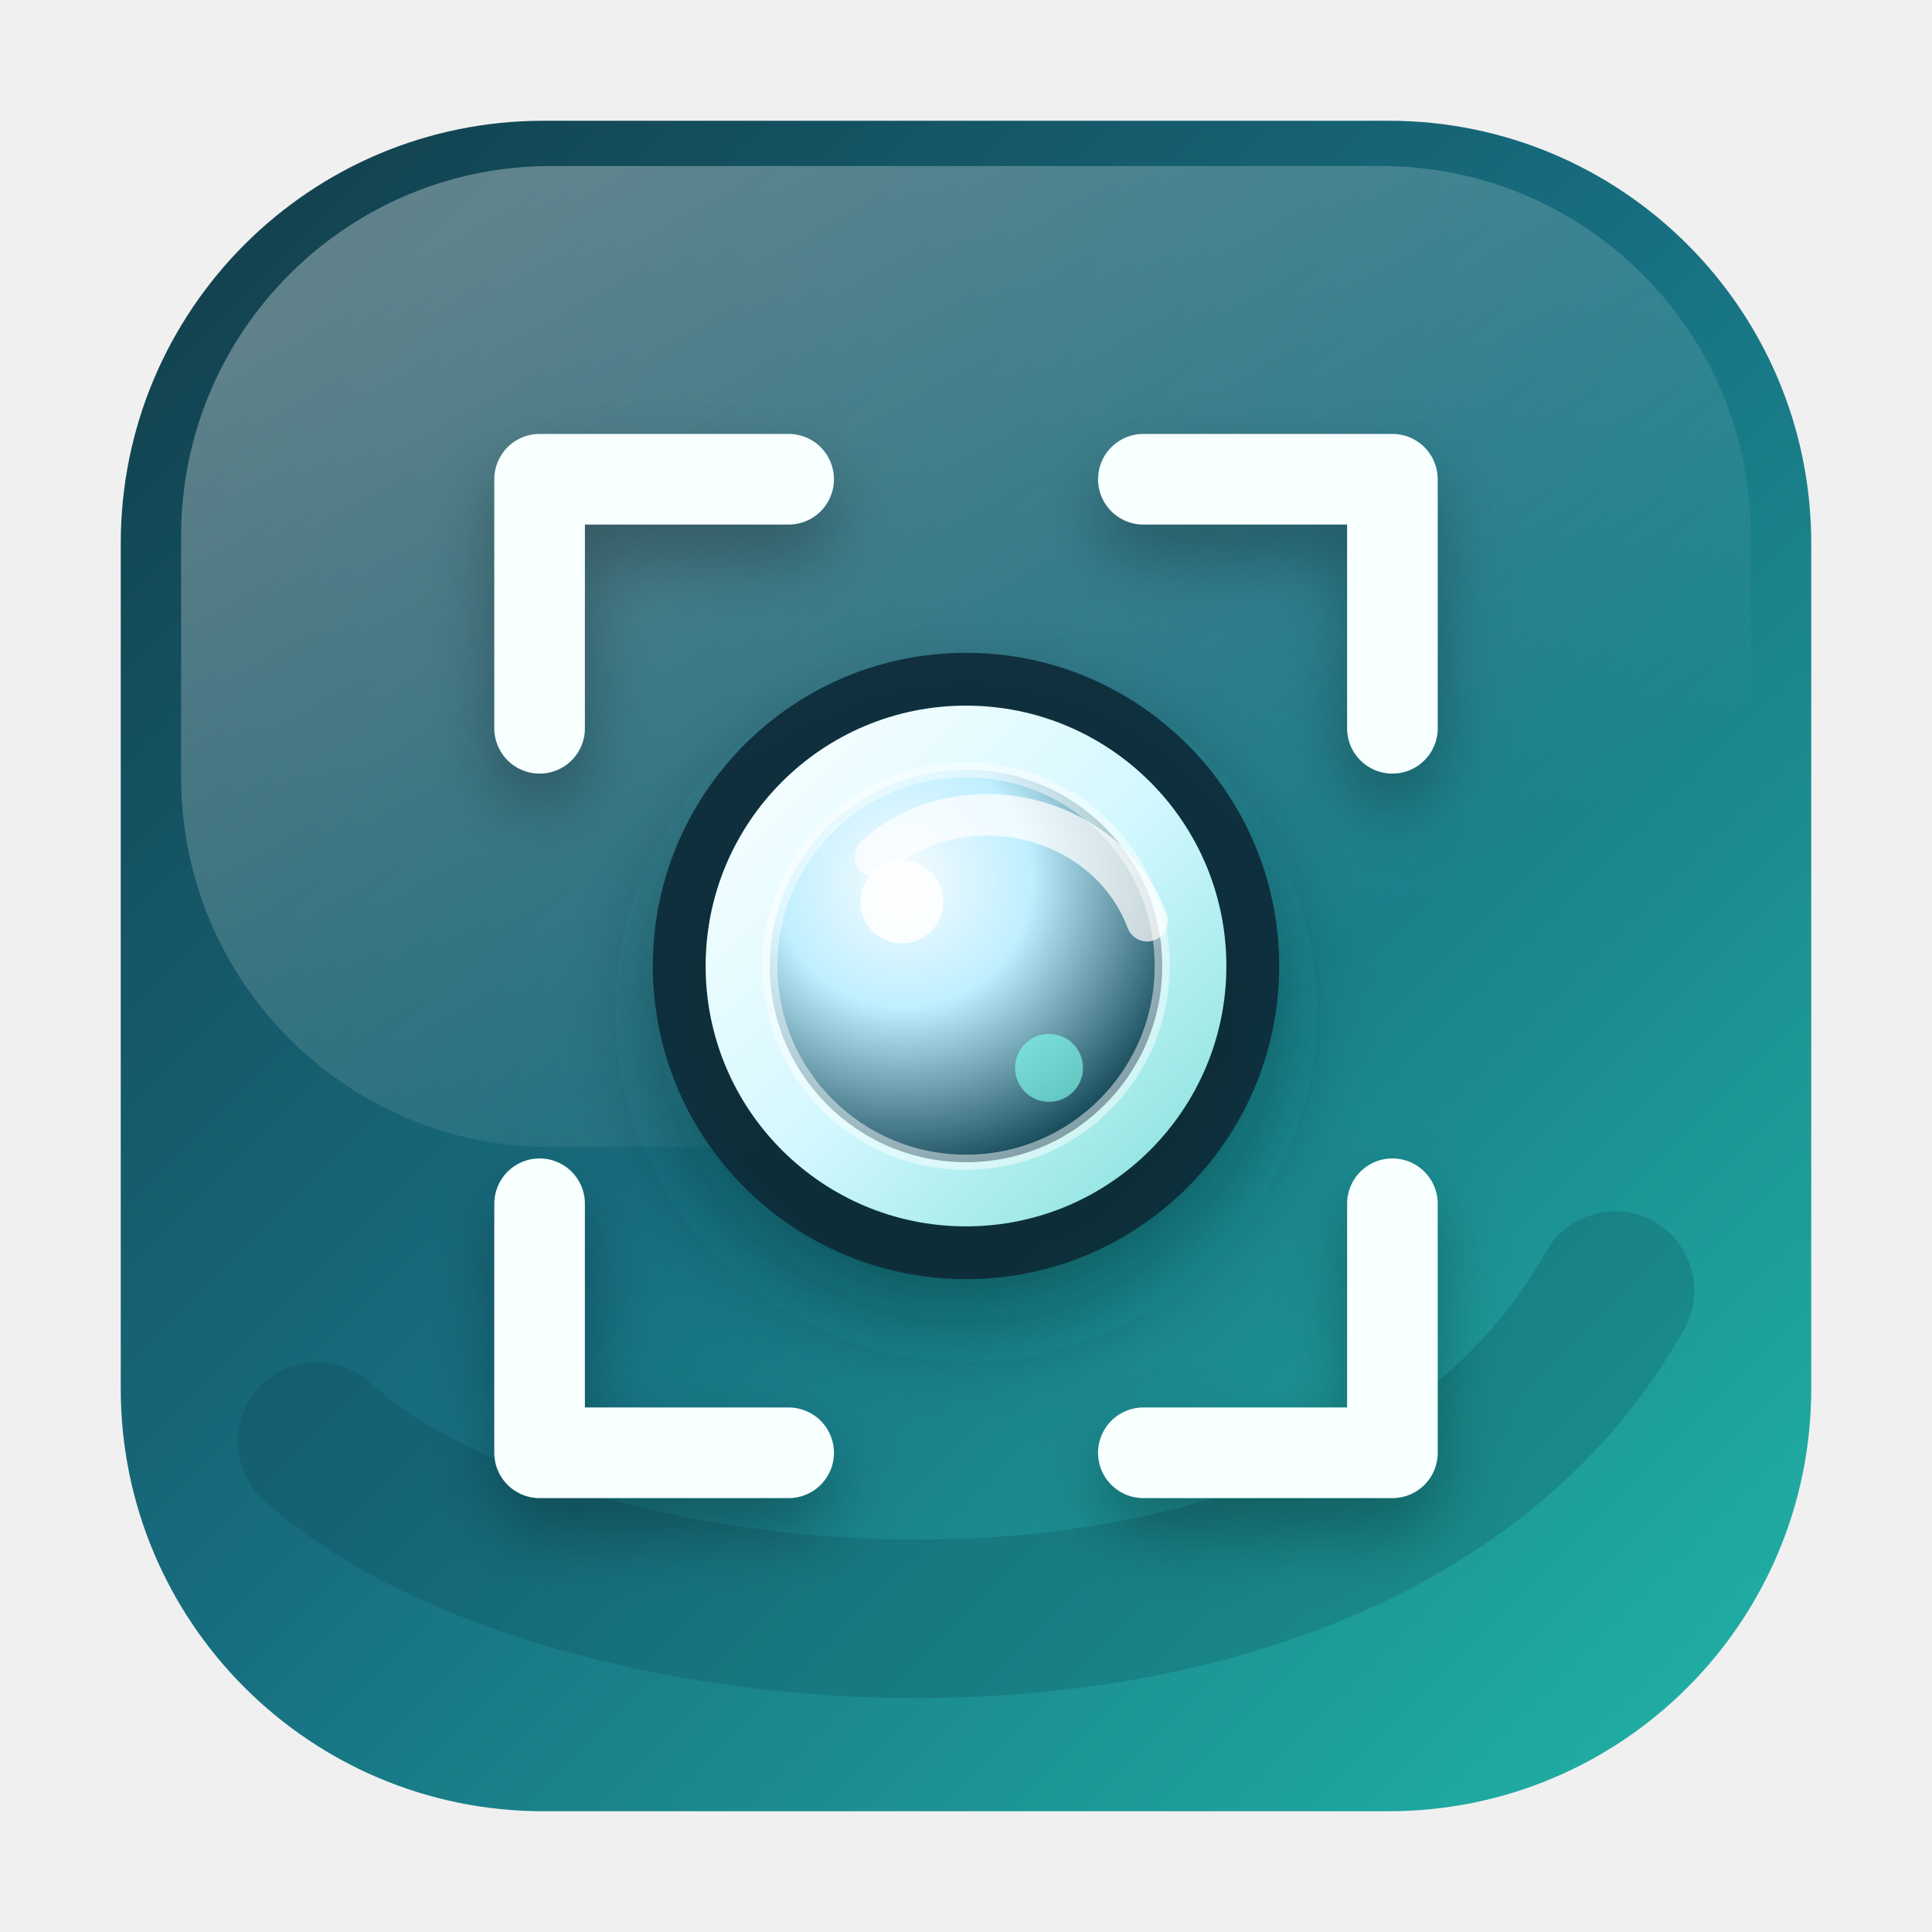
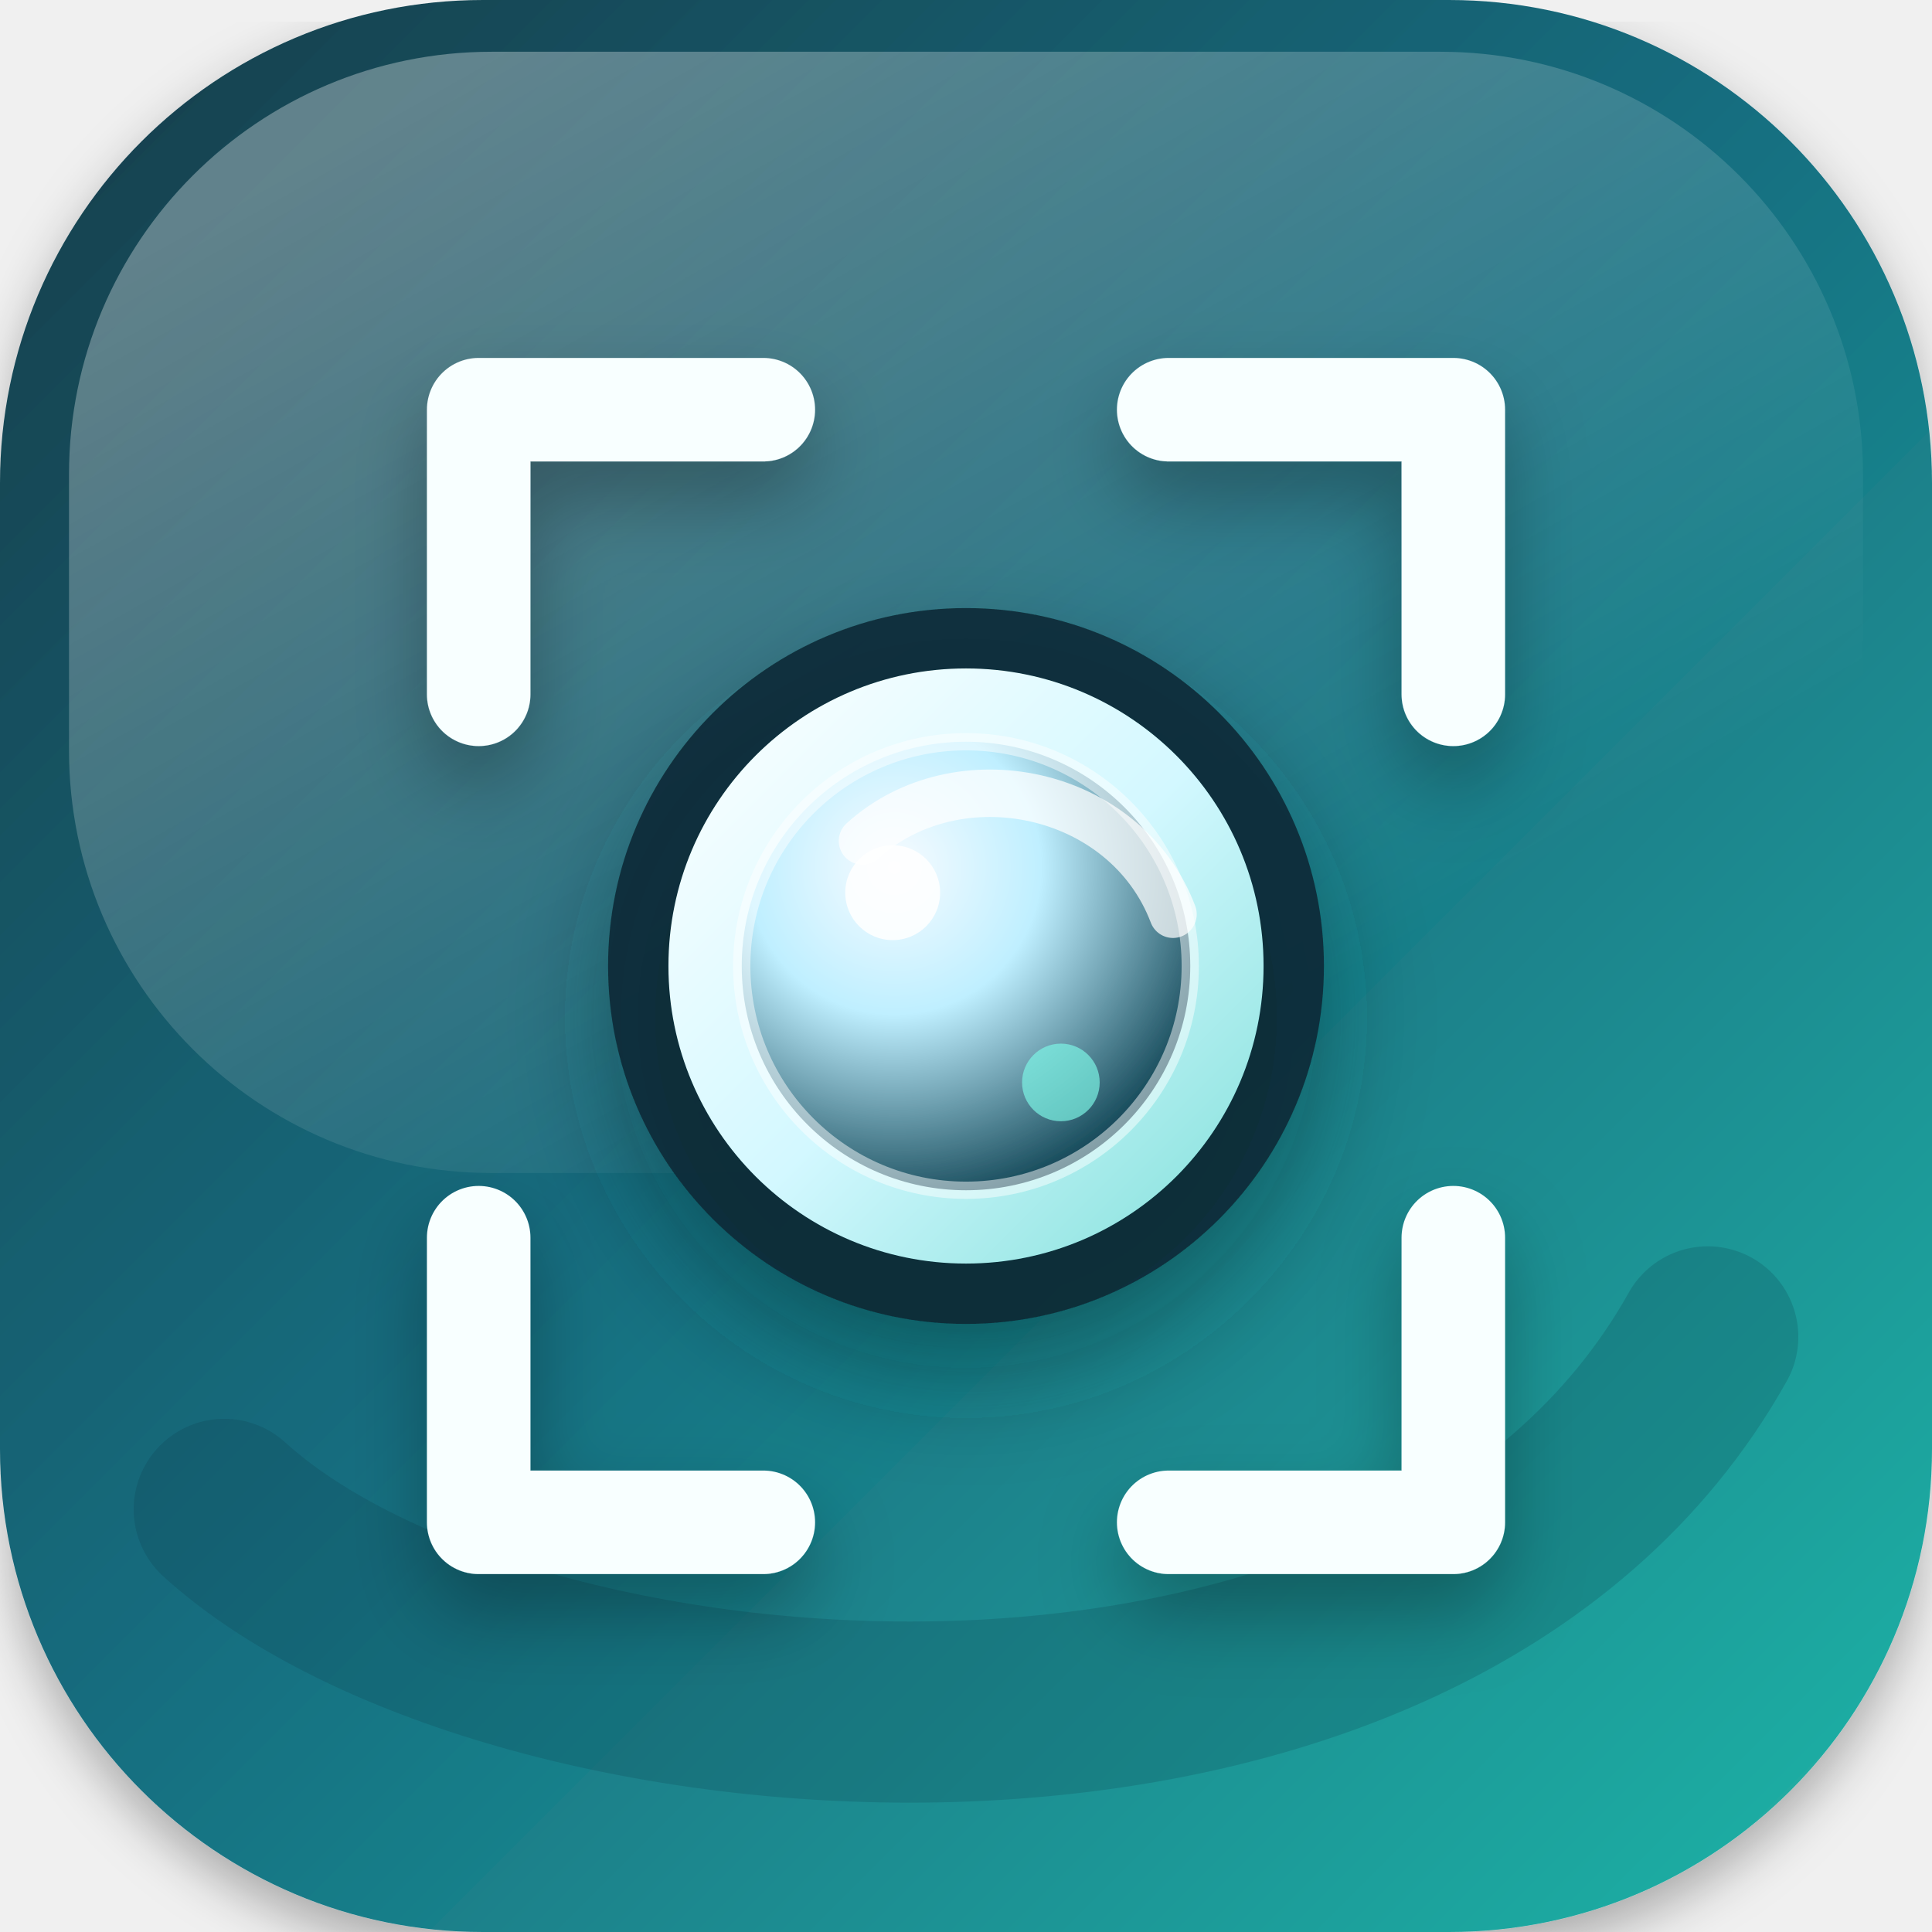
- <svg xmlns="http://www.w3.org/2000/svg" viewBox="0 0 1024 1024">
+ <svg xmlns="http://www.w3.org/2000/svg" viewBox="100 100 824 824">
  <defs>
    <linearGradient id="bg" x1="0%" y1="0%" x2="100%" y2="100%">
      <stop offset="0%" stop-color="#123B48" />
      <stop offset="48%" stop-color="#176E80" />
      <stop offset="100%" stop-color="#21B6A8" />
    </linearGradient>
    <radialGradient id="lensGlass" cx="34%" cy="28%" r="78%">
      <stop offset="0%" stop-color="#F7FBFF" />
      <stop offset="42%" stop-color="#BFEFFF" />
      <stop offset="100%" stop-color="#0E4252" />
    </radialGradient>
    <linearGradient id="lensRing" x1="0%" y1="0%" x2="100%" y2="100%">
      <stop offset="0%" stop-color="#FFFFFF" />
      <stop offset="52%" stop-color="#D3F8FF" />
      <stop offset="100%" stop-color="#7EDFD8" />
    </linearGradient>
    <linearGradient id="shine" x1="16%" y1="8%" x2="78%" y2="76%">
      <stop offset="0%" stop-color="#FFFFFF" stop-opacity="0.32" />
      <stop offset="100%" stop-color="#FFFFFF" stop-opacity="0" />
    </linearGradient>
    <filter id="softShadow" x="-20%" y="-20%" width="140%" height="140%">
      <feGaussianBlur in="SourceAlpha" stdDeviation="18" />
      <feOffset dx="0" dy="18" />
      <feComponentTransfer>
        <feFuncA type="linear" slope="0.28" />
      </feComponentTransfer>
      <feMerge>
        <feMergeNode />
        <feMergeNode in="SourceGraphic" />
      </feMerge>
    </filter>
+     <filter id="tileShadow" x="-10%" y="-10%" width="120%" height="125%">
+       <feDropShadow dx="0" dy="10" stdDeviation="12" flood-color="#000000" flood-opacity="0.3" />
+     </filter>
    <filter id="lensShadow" x="-30%" y="-30%" width="160%" height="160%">
      <feDropShadow dx="0" dy="24" stdDeviation="24" flood-color="#062A33" flood-opacity="0.42" />
    </filter>
  </defs>
-   <rect x="64" y="64" width="896" height="896" rx="224" fill="url(#bg)" />
-   <rect x="96" y="88" width="832" height="520" rx="196" fill="url(#shine)" />
-   <path d="M 168 764 C 300 884 724 920 856 684" fill="none" stroke="#0D3B46" stroke-width="84" stroke-linecap="round" stroke-opacity="0.2" />
-   <g stroke="#F8FFFF" stroke-width="48" stroke-linecap="round" stroke-linejoin="round" fill="none" filter="url(#softShadow)">
-     <path d="M 286 386 L 286 254 L 418 254" />
-     <path d="M 738 386 L 738 254 L 606 254" />
-     <path d="M 286 638 L 286 770 L 418 770" />
-     <path d="M 738 638 L 738 770 L 606 770" />
-   </g>
-   <g transform="translate(512 512)" filter="url(#lensShadow)">
-     <circle r="166" fill="#082E38" opacity="0.92" />
-     <circle r="138" fill="url(#lensRing)" />
-     <circle r="104" fill="url(#lensGlass)" />
-     <circle r="104" fill="none" stroke="#FFFFFF" stroke-width="8" stroke-opacity="0.48" />
-     <path d="M -48 -58 C -4 -98 74 -82 96 -24" fill="none" stroke="#FFFFFF" stroke-width="22" stroke-linecap="round" stroke-opacity="0.72" />
-     <circle cx="-34" cy="-34" r="22" fill="#FFFFFF" fill-opacity="0.86" />
-     <circle cx="44" cy="54" r="18" fill="#7DF7E7" fill-opacity="0.68" />
+   <g transform="matrix(0.919643 0 0 0.919643 41.1429 41.1429)">
+     <rect id="tile" x="64" y="64" width="896" height="896" rx="224" fill="url(#bg)" filter="url(#tileShadow)" />
+     <rect x="96" y="88" width="832" height="520" rx="196" fill="url(#shine)" />
+     <path d="M 168 764 C 300 884 724 920 856 684" fill="none" stroke="#0D3B46" stroke-width="84" stroke-linecap="round" stroke-opacity="0.2" />
+     <g stroke="#F8FFFF" stroke-width="48" stroke-linecap="round" stroke-linejoin="round" fill="none" filter="url(#softShadow)">
+       <path d="M 286 386 L 286 254 L 418 254" />
+       <path d="M 738 386 L 738 254 L 606 254" />
+       <path d="M 286 638 L 286 770 L 418 770" />
+       <path d="M 738 638 L 738 770 L 606 770" />
+     </g>
+     <g transform="translate(512 512)" filter="url(#lensShadow)">
+       <circle r="166" fill="#082E38" opacity="0.92" />
+       <circle r="138" fill="url(#lensRing)" />
+       <circle r="104" fill="url(#lensGlass)" />
+       <circle r="104" fill="none" stroke="#FFFFFF" stroke-width="8" stroke-opacity="0.48" />
+       <path d="M -48 -58 C -4 -98 74 -82 96 -24" fill="none" stroke="#FFFFFF" stroke-width="22" stroke-linecap="round" stroke-opacity="0.72" />
+       <circle cx="-34" cy="-34" r="22" fill="#FFFFFF" fill-opacity="0.86" />
+       <circle cx="44" cy="54" r="18" fill="#7DF7E7" fill-opacity="0.68" />
+     </g>
  </g>
</svg>
